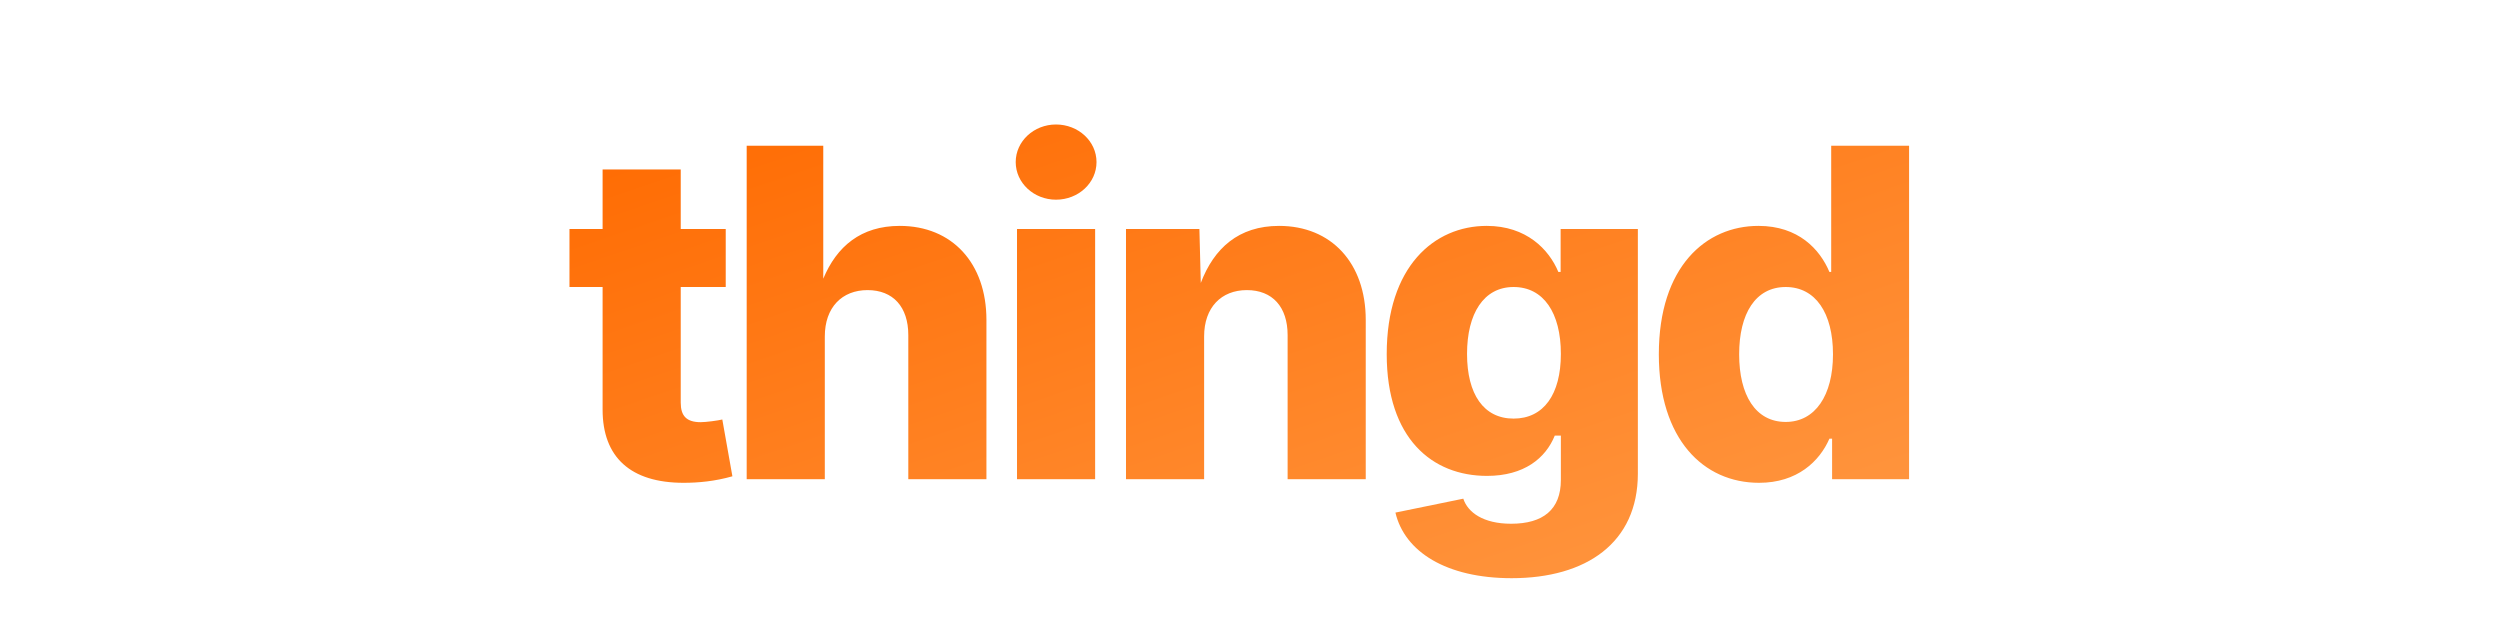
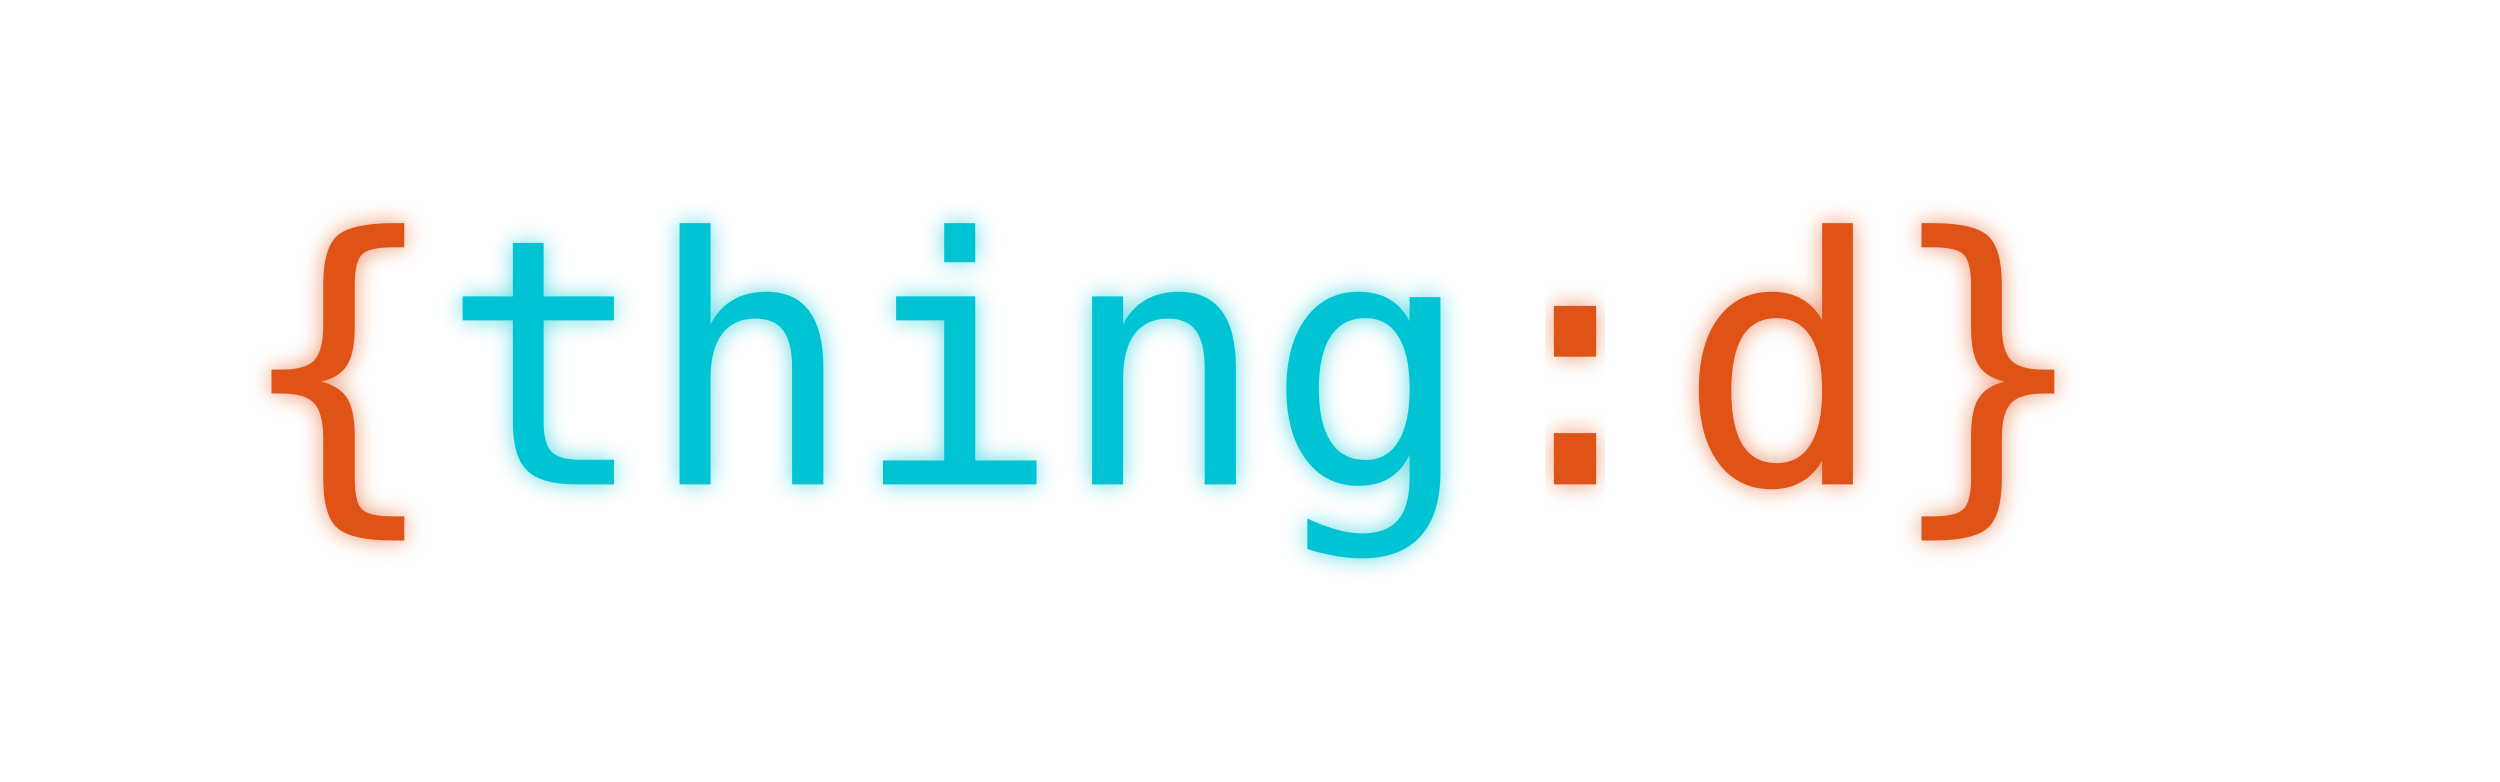
- <svg xmlns="http://www.w3.org/2000/svg" viewBox="0 0 480 120" width="480" height="120">
+ <svg xmlns="http://www.w3.org/2000/svg" viewBox="0 0 160 50" width="100%" height="100%" style="background: transparent; font-family: ui-monospace, 'Cascadia Code', 'Source Code Pro', Menlo, Consolas, monospace;">
  <defs>
-     <linearGradient id="g" x1="0" y1="0" x2="1" y2="1">
-       <stop offset="0%" stop-color="#ff6a00" />
-       <stop offset="100%" stop-color="#ff9944" />
-     </linearGradient>
+     <filter id="main-orange" x="-20%" y="-20%" width="140%" height="140%">
+       <feGaussianBlur stdDeviation="0.7" result="blur" />
+       <feComponentTransfer in="blur" result="dimBlur">
+         <feFuncA type="linear" slope="0.6" />
+       </feComponentTransfer>
+       <feMerge>
+         <feMergeNode in="dimBlur" />
+         <feMergeNode in="SourceGraphic" />
+       </feMerge>
+     </filter>
+     <filter id="main-cyan" x="-20%" y="-20%" width="140%" height="140%">
+       <feGaussianBlur stdDeviation="0.7" result="blur" />
+       <feComponentTransfer in="blur" result="dimBlur">
+         <feFuncA type="linear" slope="0.6" />
+       </feComponentTransfer>
+       <feMerge>
+         <feMergeNode in="dimBlur" />
+         <feMergeNode in="SourceGraphic" />
+       </feMerge>
+     </filter>
  </defs>
-   <text x="50%" y="50%" dominant-baseline="central" text-anchor="middle" font-family="system-ui, -apple-system, sans-serif" font-weight="800" font-size="88" letter-spacing="-4" fill="url(#g)">
-     thingd
-   </text>
+   <g transform="translate(15, 31)" font-size="22" font-weight="500">
+     <text x="0" fill="#e05316" filter="url(#main-orange)">{</text>
+     <text x="13.2" fill="#00c4d4" filter="url(#main-cyan)">t</text>
+     <text x="26.4" fill="#00c4d4" filter="url(#main-cyan)">h</text>
+     <text x="39.6" fill="#00c4d4" filter="url(#main-cyan)">i</text>
+     <text x="52.8" fill="#00c4d4" filter="url(#main-cyan)">n</text>
+     <text x="66.0" fill="#00c4d4" filter="url(#main-cyan)">g</text>
+     <text x="79.2" fill="#e05316" filter="url(#main-orange)">:</text>
+     <text x="92.4" fill="#e05316" filter="url(#main-orange)">d</text>
+     <text x="105.6" fill="#e05316" filter="url(#main-orange)">}</text>
+   </g>
</svg>
